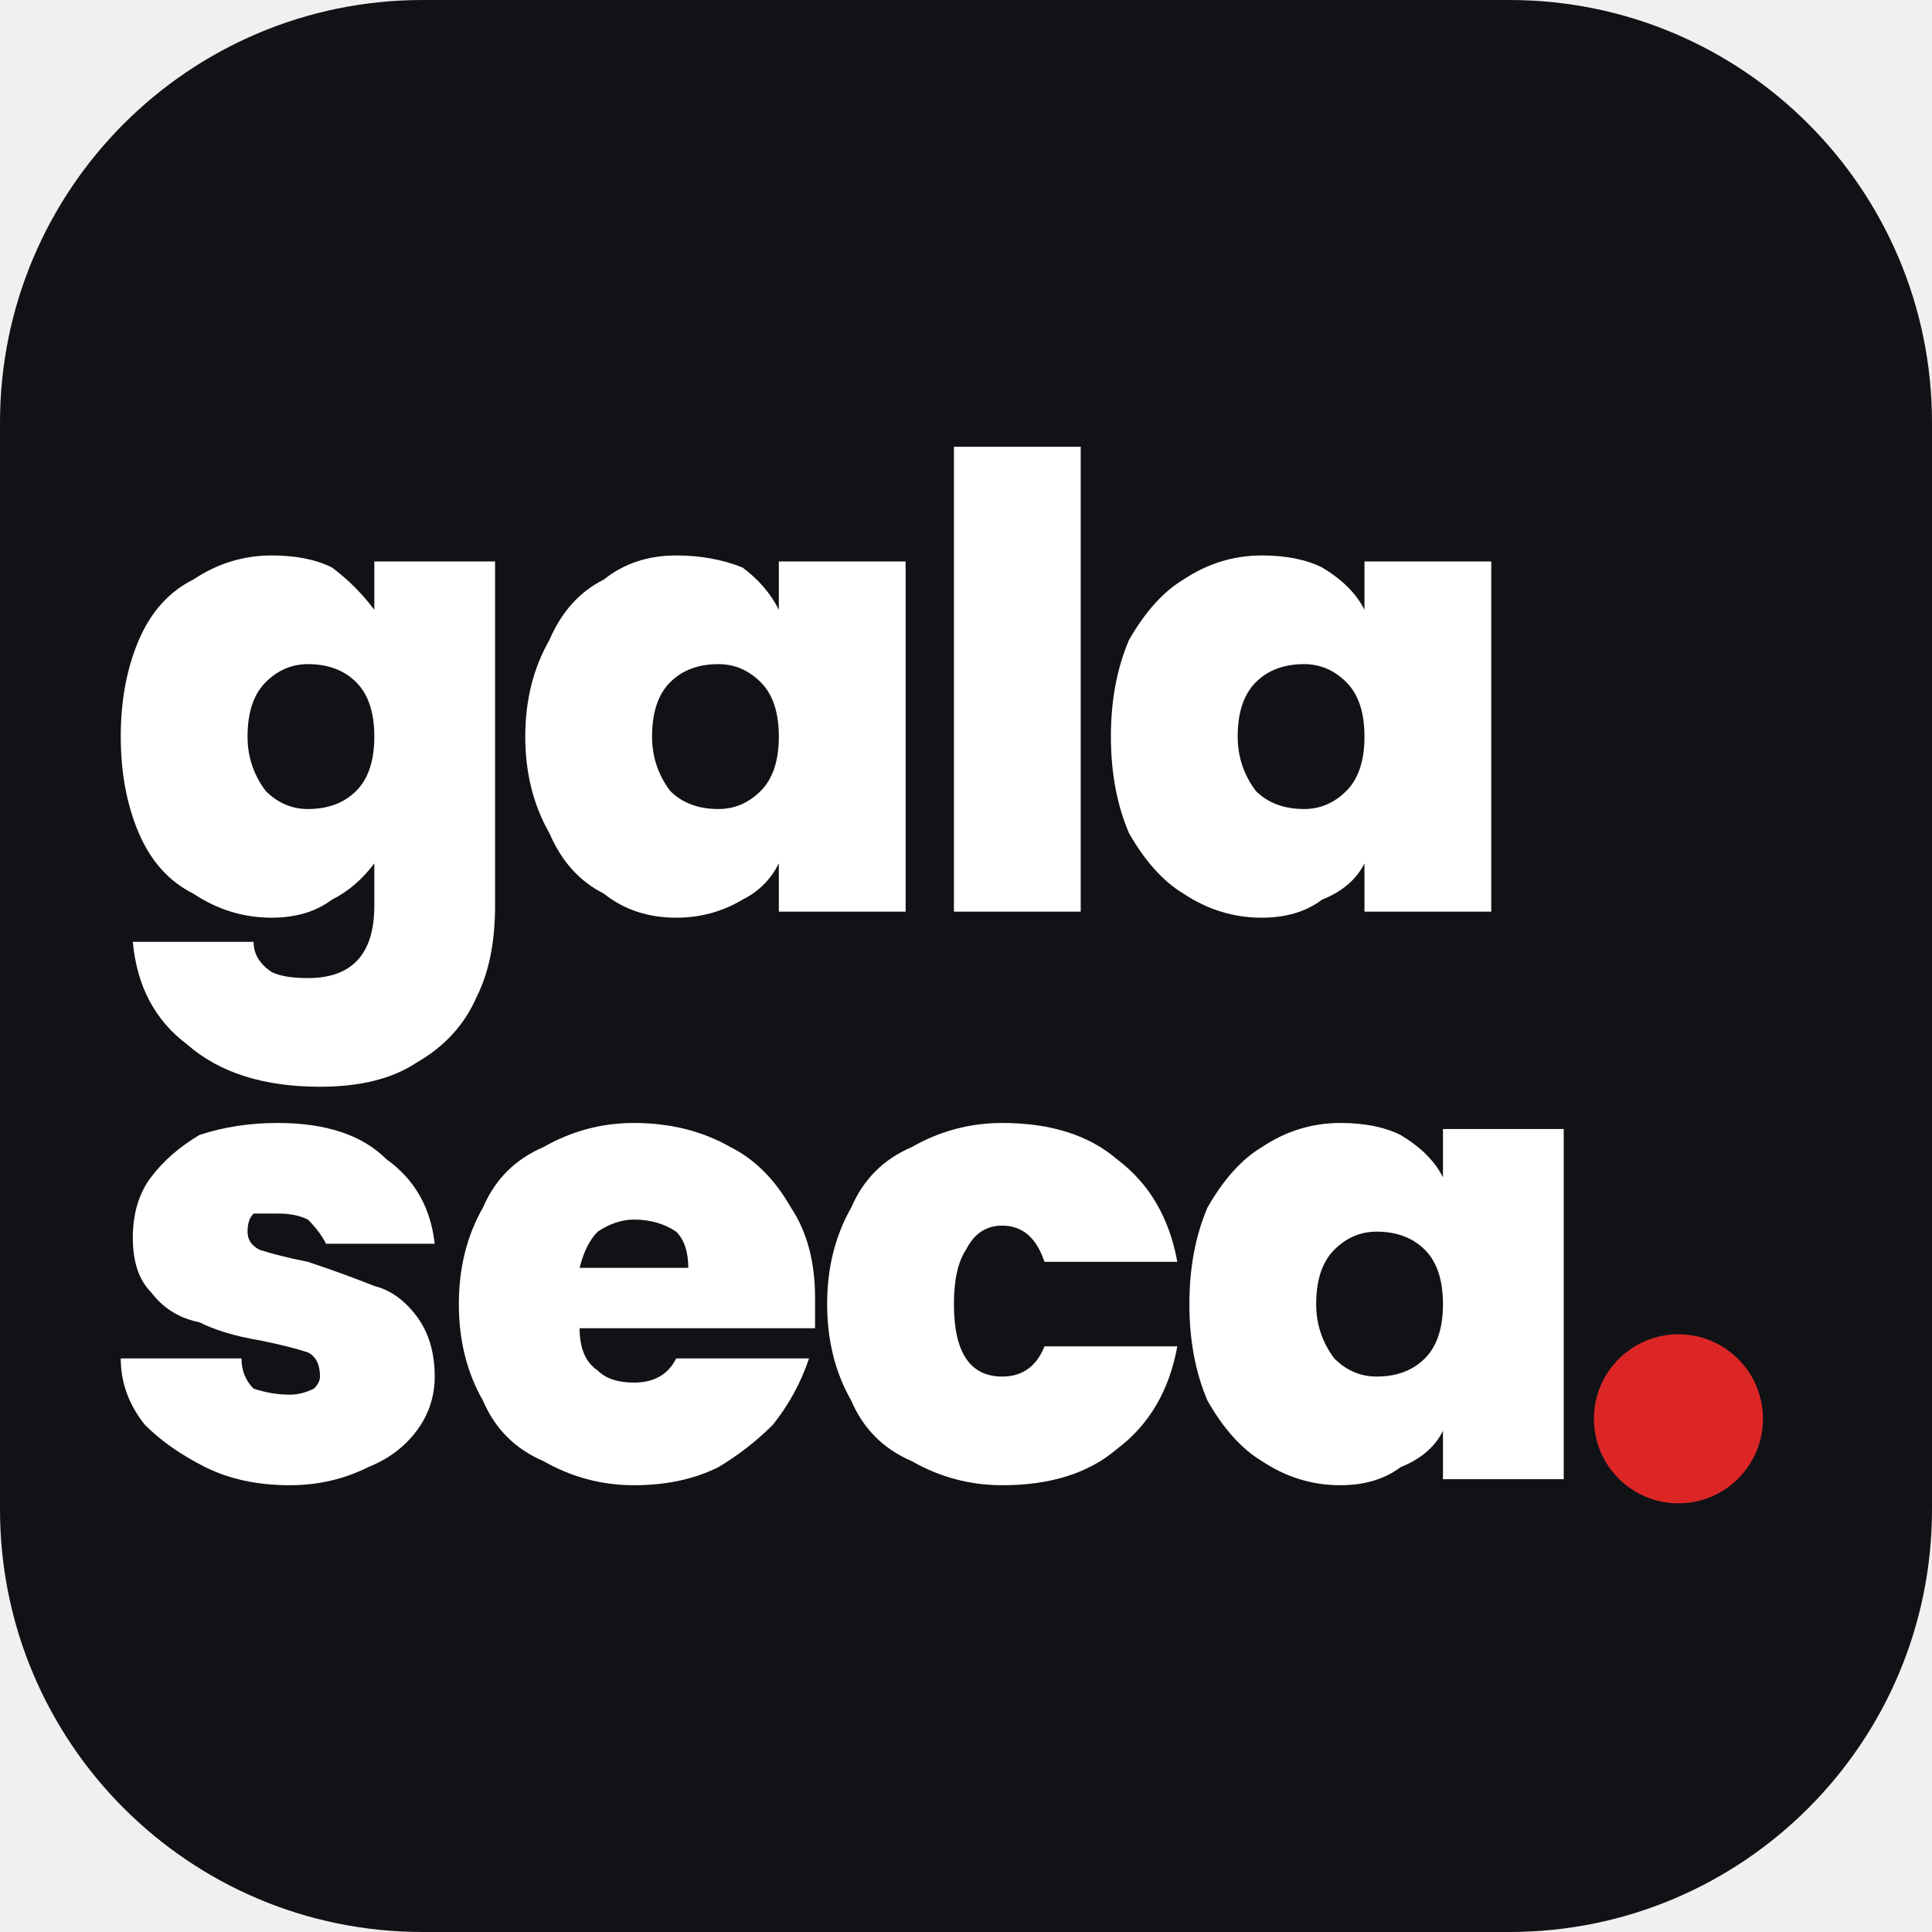
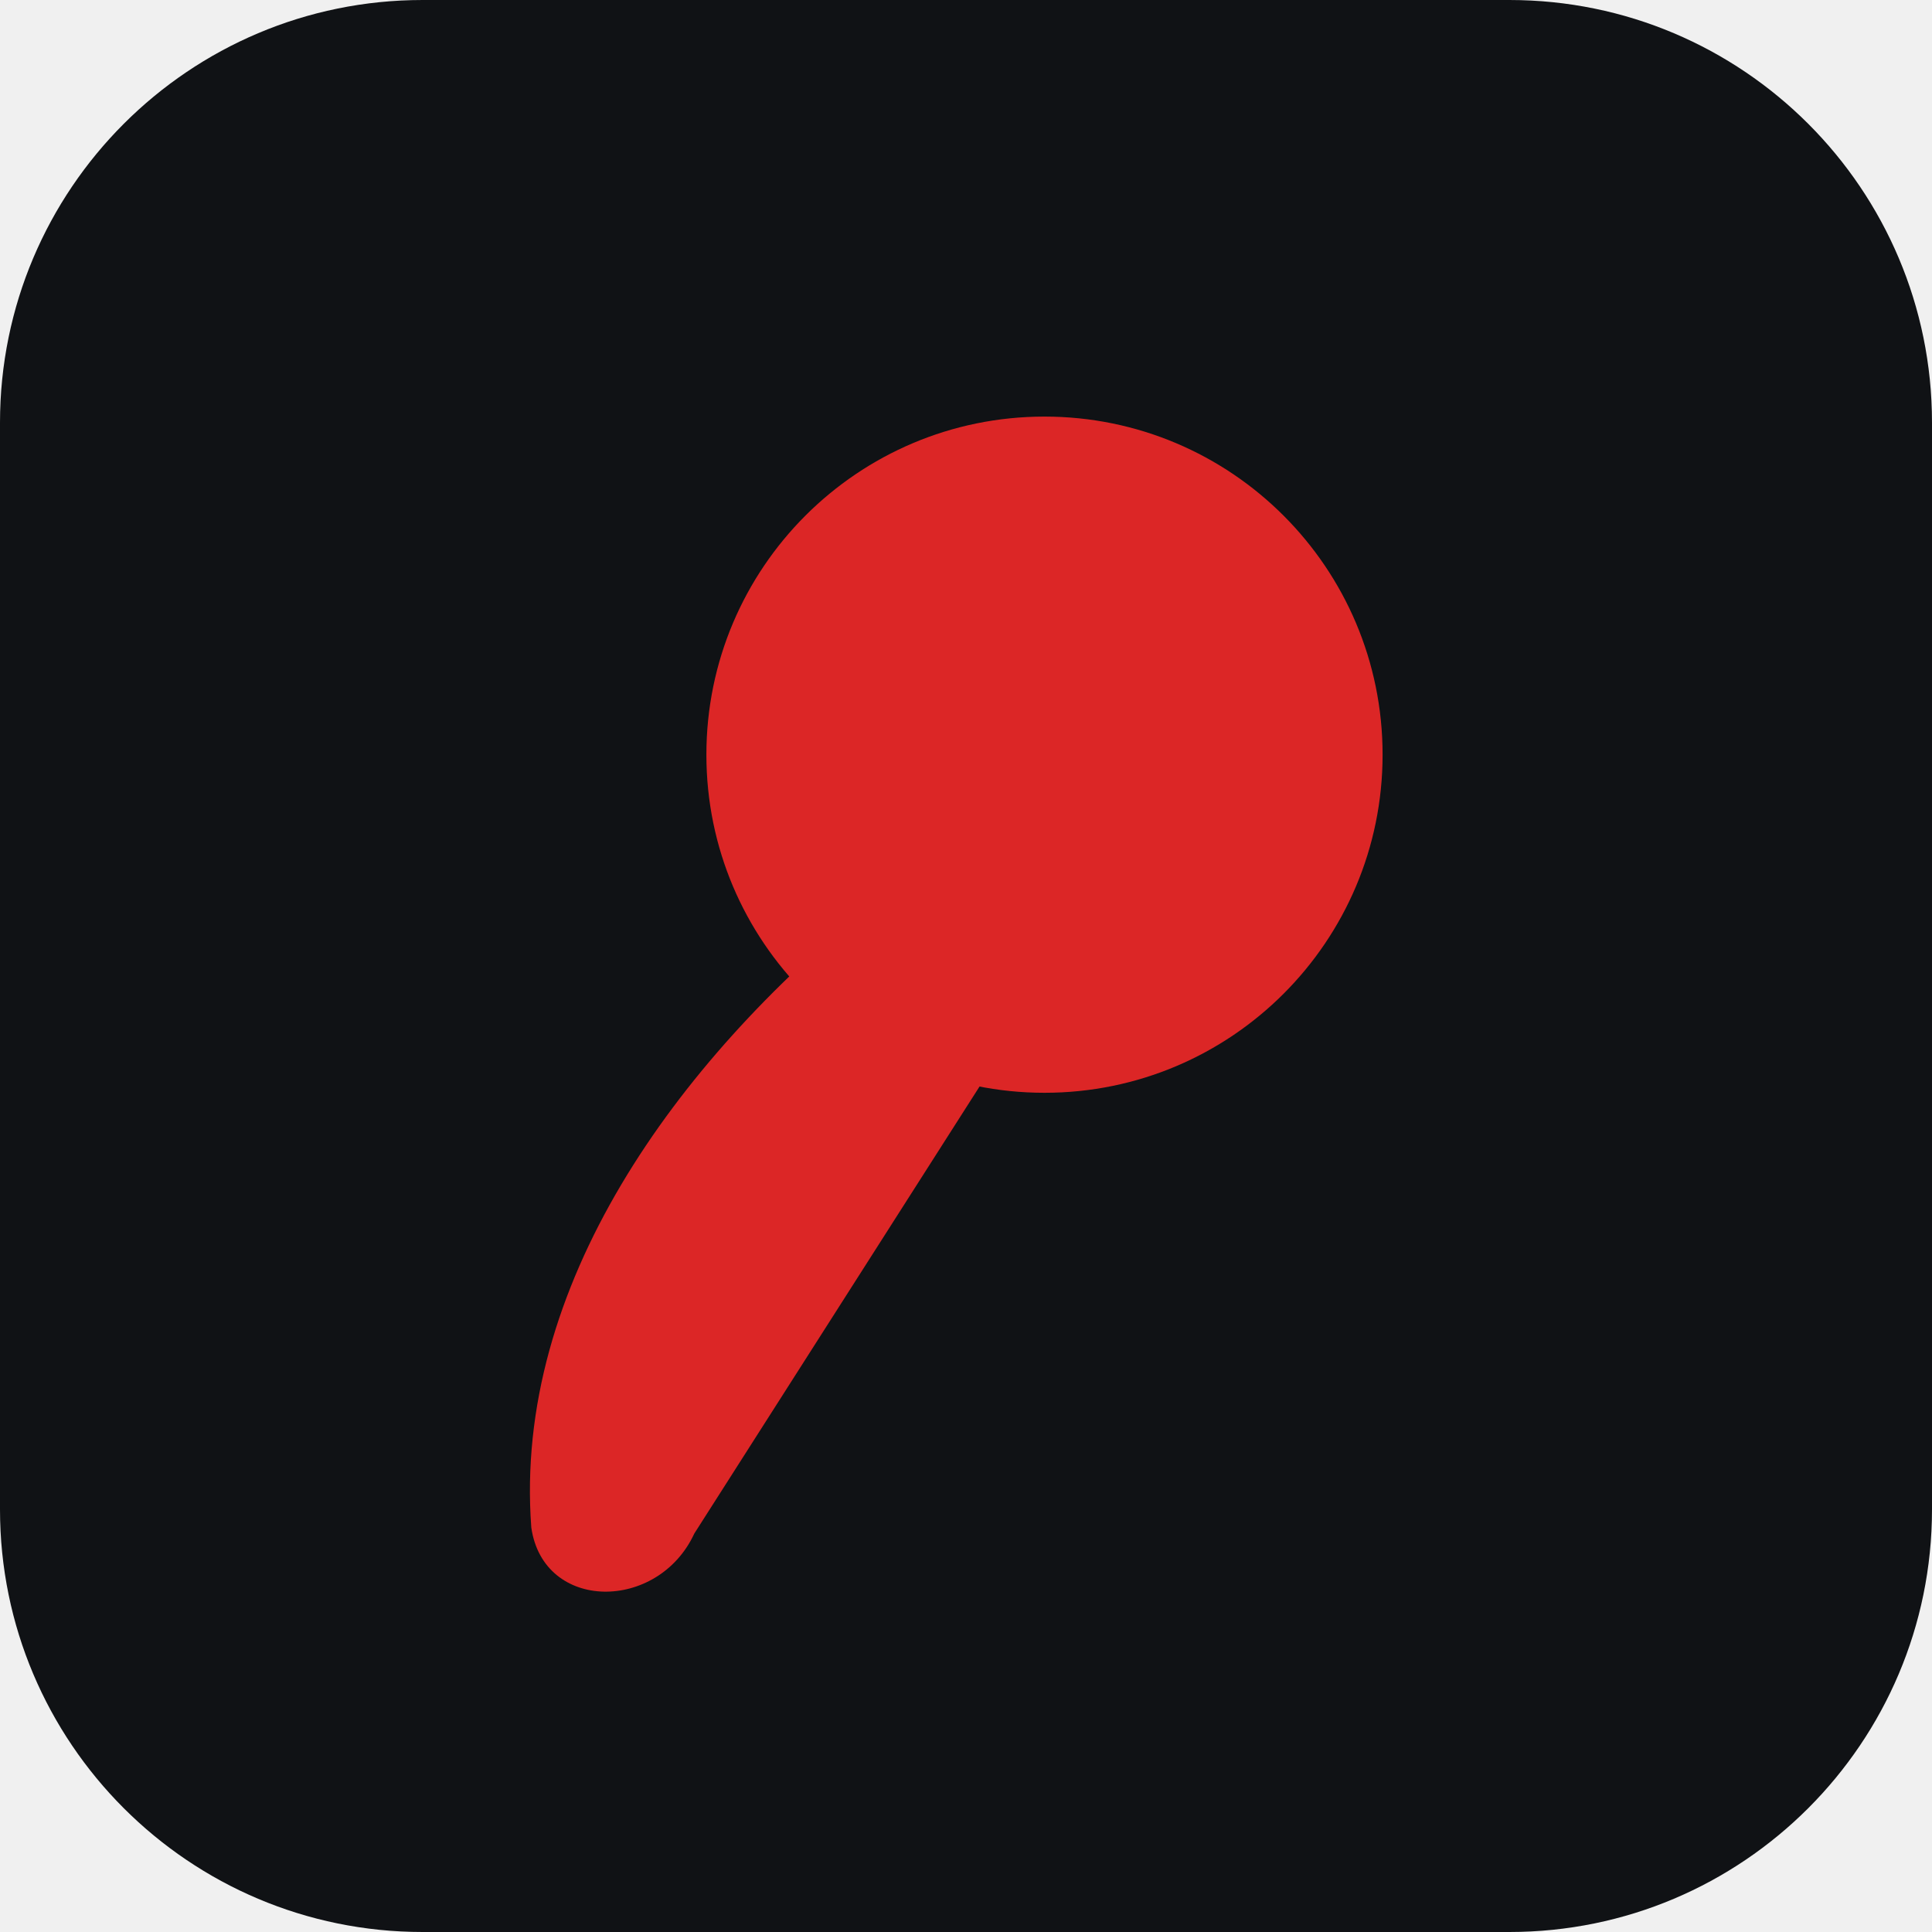
<svg xmlns="http://www.w3.org/2000/svg" viewBox="0 0 32 32">
  <rect width="32" height="32" rx="7" fill="#101215" />
-   <path d="M6.2 10.1V9.3H8.2V15Q8.2 15.9 7.9 16.5Q7.6 17.2 6.9 17.6Q6.3 18 5.3 18Q3.9 18 3.1 17.3Q2.3 16.7 2.2 15.6H4.2Q4.2 15.9 4.5 16.1Q4.7 16.2 5.1 16.2Q6.2 16.2 6.2 15V14.3Q5.9 14.7 5.5 14.9Q5.1 15.2 4.5 15.2Q3.8 15.2 3.2 14.8Q2.6 14.5 2.3 13.8Q2 13.1 2 12.2Q2 11.3 2.3 10.6Q2.6 9.9 3.2 9.6Q3.8 9.2 4.5 9.2Q5.1 9.2 5.5 9.4Q5.9 9.7 6.2 10.1ZM5.1 11Q4.7 11 4.4 11.3Q4.1 11.6 4.1 12.2Q4.1 12.7 4.4 13.1Q4.7 13.4 5.1 13.4Q5.6 13.4 5.9 13.1Q6.2 12.8 6.2 12.2Q6.2 11.6 5.9 11.3Q5.6 11 5.1 11ZM11.2 9.2Q11.8 9.2 12.3 9.4Q12.7 9.7 12.9 10.1V9.3H15V15.1H12.9V14.3Q12.7 14.7 12.3 14.9Q11.8 15.2 11.2 15.2Q10.5 15.2 10 14.8Q9.4 14.5 9.1 13.8Q8.7 13.1 8.7 12.2Q8.7 11.3 9.1 10.6Q9.4 9.9 10 9.6Q10.5 9.2 11.2 9.2ZM11.9 11Q11.4 11 11.1 11.3Q10.8 11.6 10.8 12.2Q10.8 12.7 11.1 13.1Q11.4 13.4 11.9 13.4Q12.3 13.4 12.6 13.1Q12.9 12.8 12.9 12.2Q12.9 11.6 12.6 11.3Q12.3 11 11.9 11ZM17.9 7.4V15.1H15.8V7.4ZM20.9 9.2Q21.5 9.2 21.9 9.4Q22.4 9.7 22.6 10.1V9.3H24.7V15.1H22.6V14.3Q22.4 14.7 21.9 14.9Q21.5 15.2 20.9 15.2Q20.2 15.2 19.6 14.8Q19.1 14.5 18.7 13.8Q18.4 13.1 18.4 12.2Q18.4 11.3 18.7 10.6Q19.1 9.9 19.6 9.6Q20.2 9.2 20.9 9.2ZM21.6 11Q21.1 11 20.8 11.3Q20.5 11.6 20.5 12.2Q20.5 12.7 20.8 13.1Q21.1 13.4 21.6 13.4Q22 13.4 22.3 13.1Q22.6 12.8 22.6 12.2Q22.6 11.6 22.3 11.3Q22 11 21.6 11ZM2 22.5H4Q4 22.8 4.2 23Q4.5 23.1 4.8 23.1Q5 23.1 5.2 23Q5.3 22.9 5.3 22.8Q5.3 22.5 5.1 22.4Q4.8 22.3 4.3 22.2Q3.7 22.1 3.3 21.9Q2.8 21.8 2.5 21.4Q2.2 21.1 2.2 20.5Q2.2 19.9 2.5 19.5Q2.8 19.1 3.3 18.8Q3.9 18.6 4.6 18.6Q5.8 18.6 6.4 19.2Q7.1 19.7 7.2 20.6H5.4Q5.3 20.4 5.1 20.2Q4.9 20.1 4.6 20.1Q4.4 20.1 4.2 20.1Q4.1 20.2 4.1 20.4Q4.1 20.6 4.3 20.7Q4.6 20.8 5.1 20.9Q5.7 21.1 6.2 21.3Q6.6 21.4 6.9 21.8Q7.2 22.2 7.2 22.8Q7.2 23.3 6.9 23.7Q6.6 24.1 6.1 24.3Q5.5 24.6 4.8 24.6Q4 24.6 3.4 24.3Q2.8 24 2.4 23.6Q2 23.1 2 22.5ZM13.5 22H9.6Q9.6 22.5 9.9 22.7Q10.1 22.9 10.5 22.9Q11 22.9 11.2 22.5H13.4Q13.2 23.1 12.8 23.6Q12.4 24 11.9 24.3Q11.3 24.6 10.5 24.6Q9.7 24.6 9 24.2Q8.3 23.9 8 23.2Q7.6 22.5 7.6 21.6Q7.6 20.7 8 20Q8.3 19.3 9 19Q9.7 18.6 10.5 18.6Q11.4 18.6 12.1 19Q12.7 19.3 13.1 20Q13.5 20.6 13.5 21.5Q13.5 21.8 13.5 22ZM11.4 21Q11.4 20.6 11.2 20.4Q10.9 20.2 10.5 20.2Q10.2 20.2 9.9 20.4Q9.7 20.6 9.6 21ZM16.6 18.6Q17.8 18.6 18.5 19.2Q19.3 19.8 19.5 20.9H17.3Q17.1 20.3 16.6 20.3Q16.2 20.3 16 20.7Q15.8 21 15.8 21.6Q15.8 22.2 16 22.5Q16.2 22.8 16.6 22.8Q17.1 22.8 17.3 22.3H19.5Q19.3 23.4 18.5 24Q17.8 24.6 16.6 24.6Q15.8 24.6 15.1 24.2Q14.4 23.9 14.1 23.2Q13.7 22.5 13.7 21.6Q13.7 20.7 14.1 20Q14.4 19.3 15.1 19Q15.8 18.6 16.6 18.6ZM22.2 18.6Q22.8 18.6 23.2 18.8Q23.7 19.1 23.9 19.5V18.7H25.9V24.5H23.9V23.7Q23.7 24.1 23.2 24.3Q22.8 24.6 22.2 24.6Q21.5 24.6 20.9 24.2Q20.4 23.9 20 23.2Q19.7 22.5 19.7 21.6Q19.7 20.7 20 20Q20.4 19.3 20.9 19Q21.5 18.6 22.2 18.6ZM22.8 20.4Q22.4 20.4 22.1 20.7Q21.8 21 21.8 21.6Q21.8 22.1 22.1 22.5Q22.4 22.8 22.8 22.8Q23.3 22.8 23.6 22.5Q23.9 22.2 23.9 21.6Q23.9 21 23.6 20.7Q23.3 20.4 22.8 20.4Z" fill="#ffffff" />
-   <circle cx="27.8" cy="23.5" r="1.4" fill="#dc2626" />
+   <circle cx="17.3" cy="12.5" r="5.6" fill="#dc2626" />
+   <path d="M14.4,15 C11.2,17.6 8.5,21.3 8.8,25.3 C9,26.7 10.9,26.7 11.5,25.4 L18.2,14.9 Z" fill="#dc2626" />
</svg>
